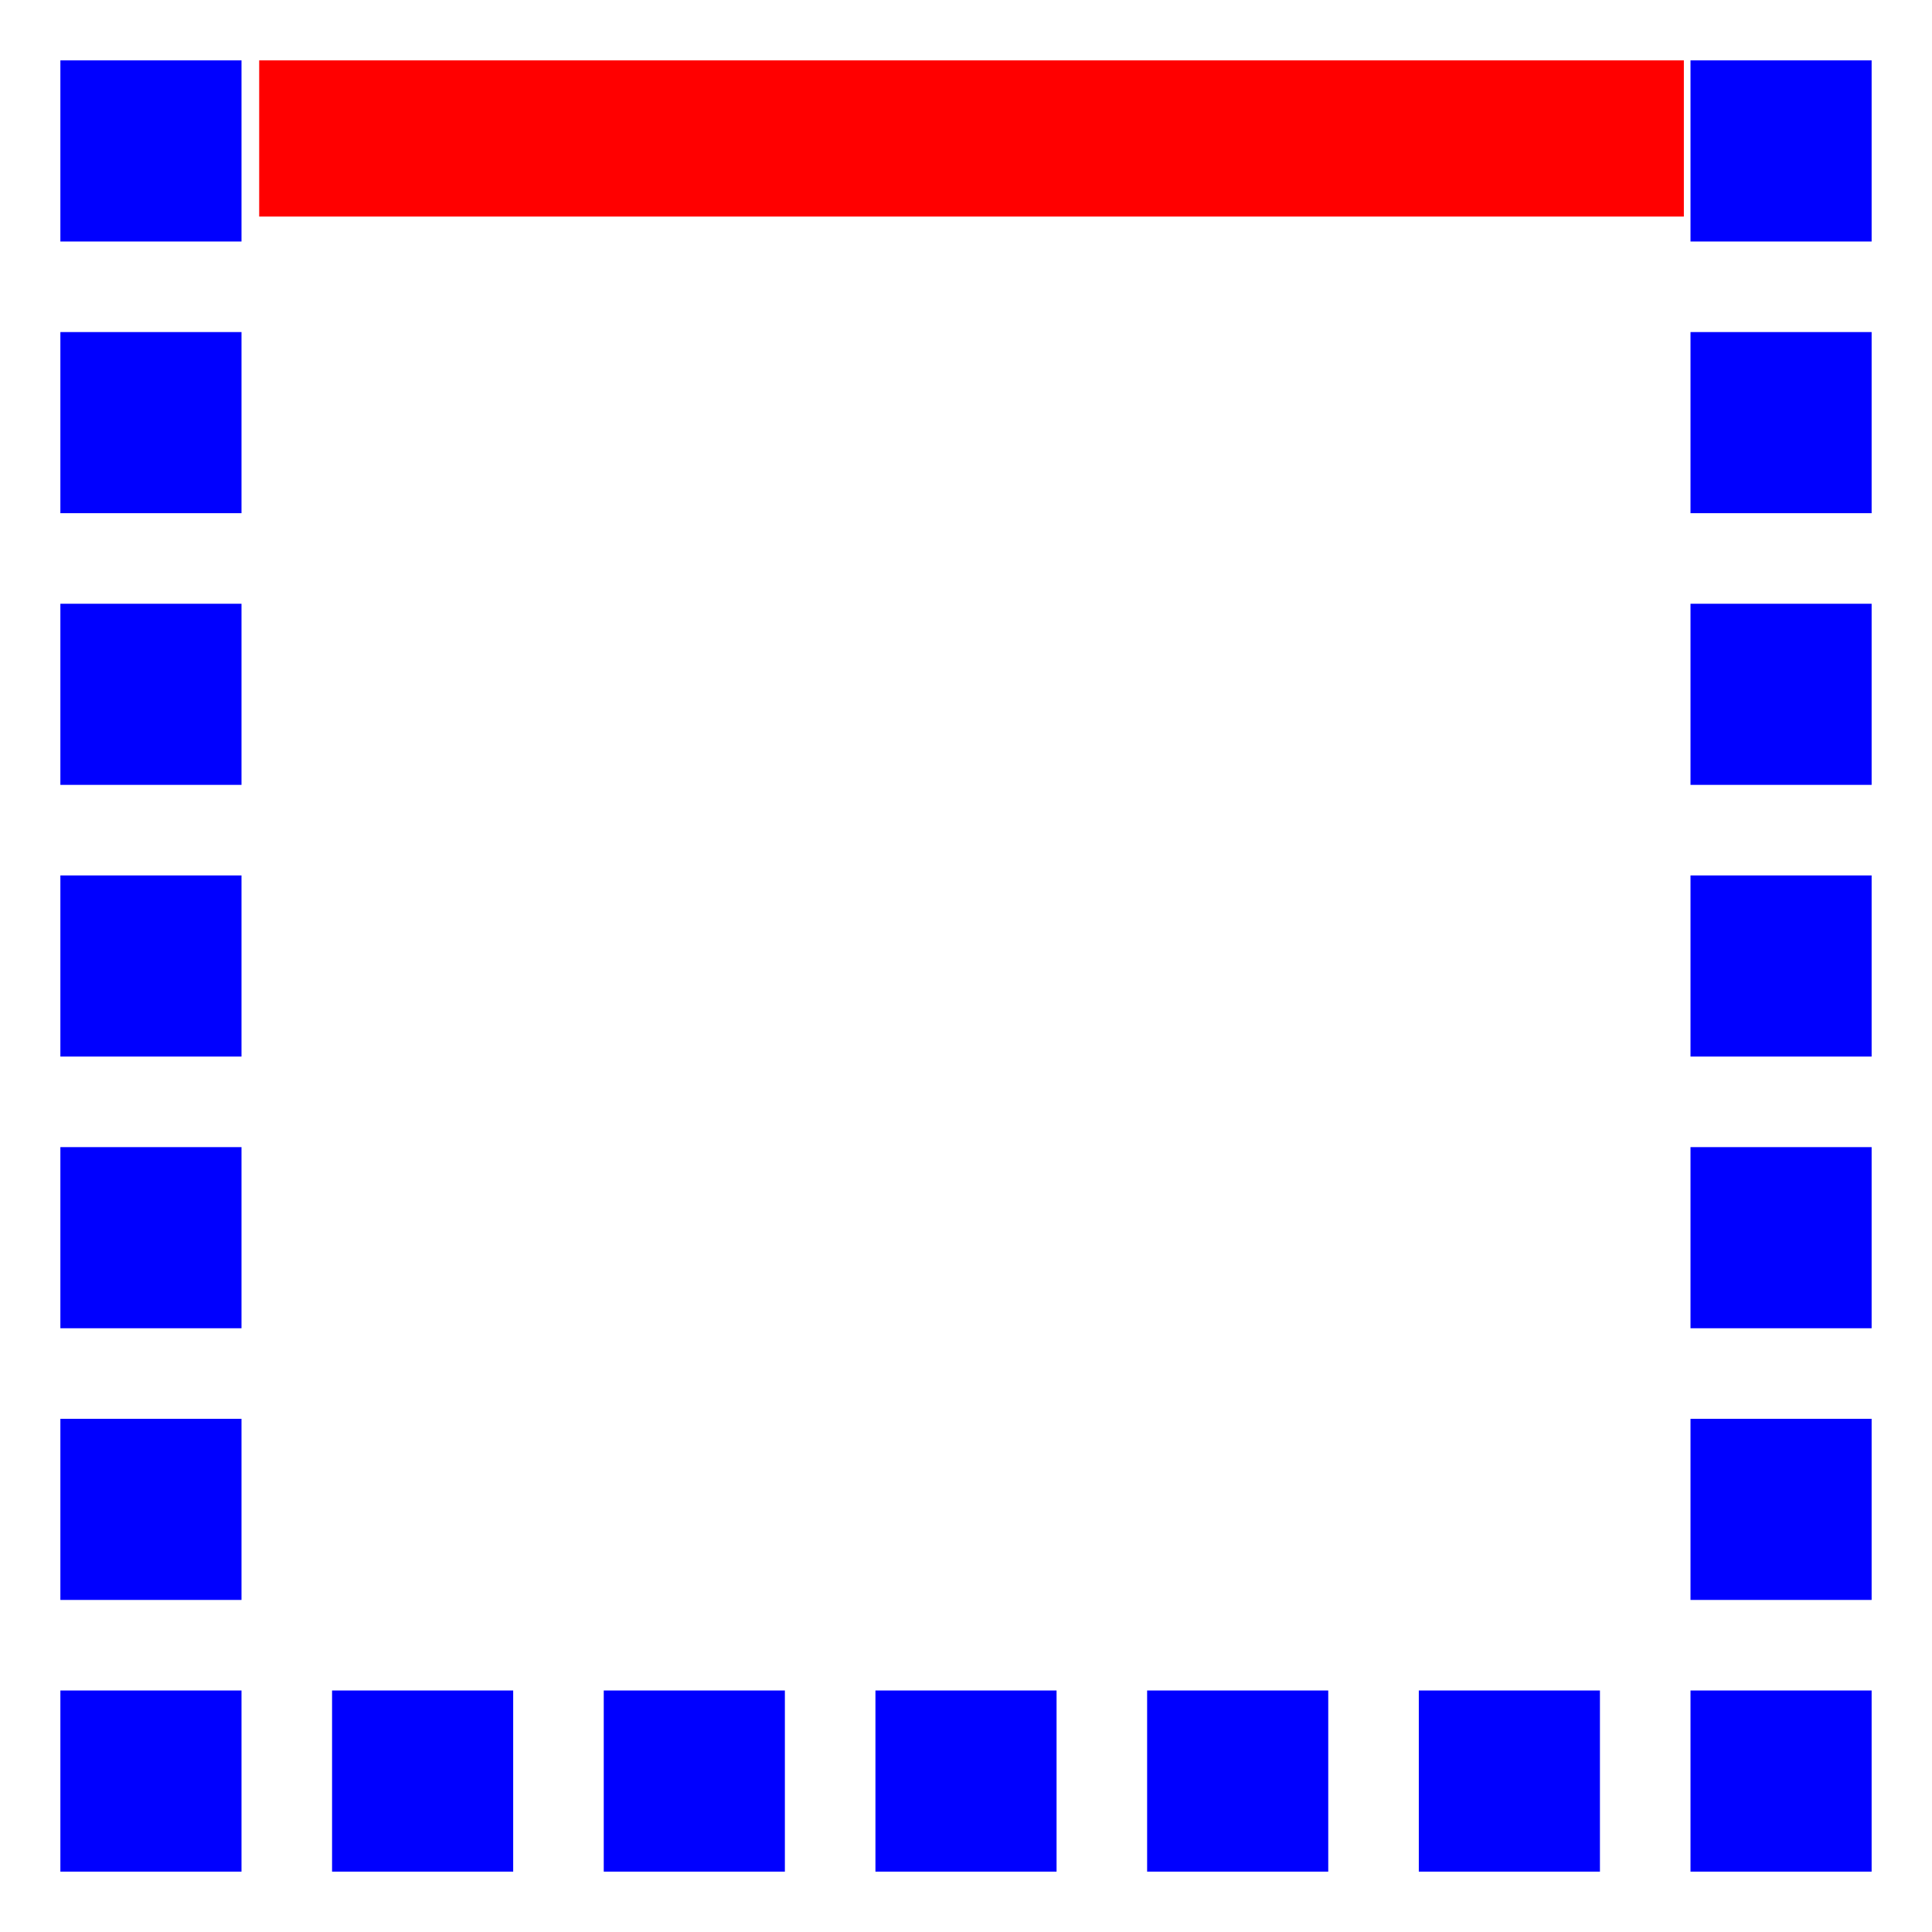
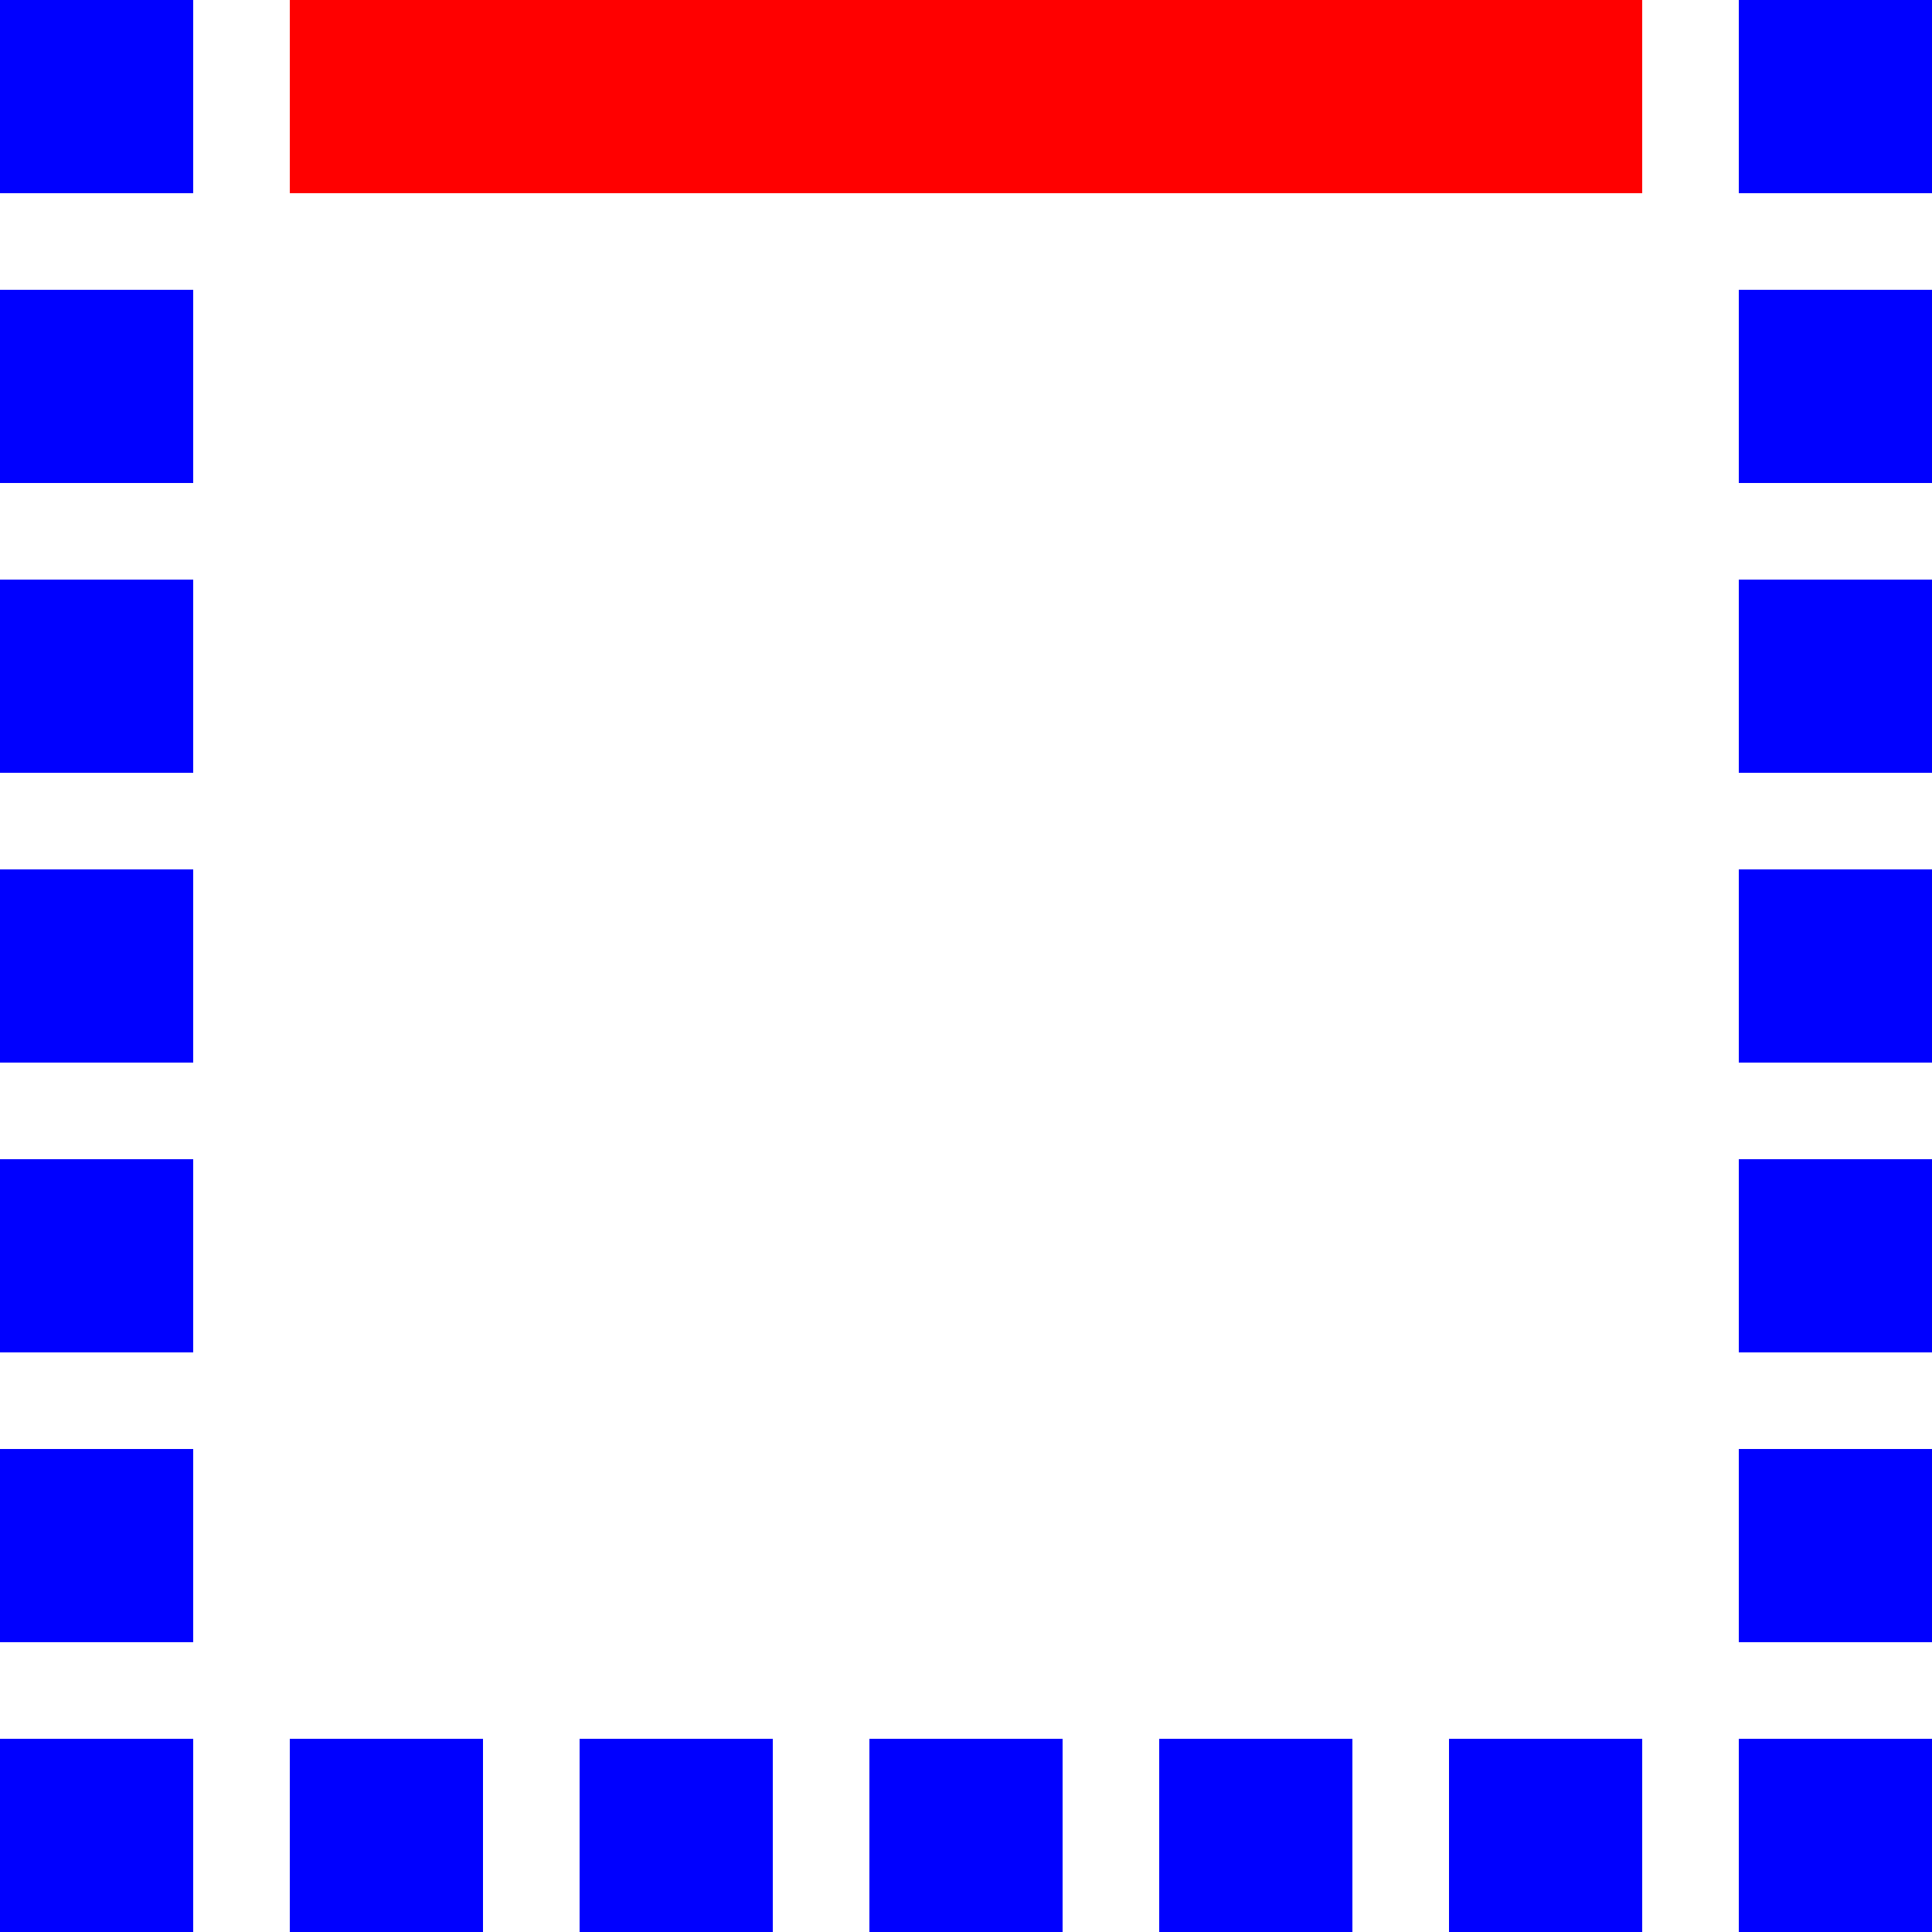
- <svg xmlns="http://www.w3.org/2000/svg" width="100%" height="100%" viewBox="0 0 32 32" version="1.1" xml:space="preserve" style="fill-rule:evenodd;clip-rule:evenodd;stroke-linejoin:round;stroke-miterlimit:2;">
+ <svg xmlns="http://www.w3.org/2000/svg" width="30px" height="30px" version="1.1" xml:space="preserve" style="fill-rule:evenodd;clip-rule:evenodd;stroke-linejoin:round;stroke-miterlimit:2;">
  <g id="Image">
-     <g id="g13833">
-       <path id="dots" d="M1,1l3,0l-0,3l-3,0l-0,-3Zm-0,4.5l3,0l-0,3l-3,0l-0,-3Zm-0,4.5l3,0l-0,3l-3,0l-0,-3Zm-0,4.5l3,0l-0,3l-3,0l-0,-3Zm-0,4.5l3,0l-0,3l-3,0l-0,-3Zm-0,4.5l3,0l-0,3l-3,0l-0,-3Zm-0,4.5l3,0l-0,3l-3,0l-0,-3Zm4.5,0l3,0l-0,3l-3,0l-0,-3Zm4.5,0l3,0l-0,3l-3,0l-0,-3Zm4.5,0l3,0l-0,3l-3,0l-0,-3Zm4.5,0l3,0l-0,3l-3,0l-0,-3Zm4.5,0l3,0l-0,3l-3,0l-0,-3Zm4.5,-27l3,0l-0,3l-3,0l-0,-3Zm-0,4.5l3,0l-0,3l-3,0l-0,-3Zm-0,4.5l3,0l-0,3l-3,0l-0,-3Zm-0,4.5l3,0l-0,3l-3,0l-0,-3Zm-0,4.5l3,0l-0,3l-3,0l-0,-3Zm-0,4.5l3,0l-0,3l-3,0l-0,-3Zm-0,4.5l3,0l-0,3l-3,0l-0,-3Z" style="fill:#00f;fill-rule:nonzero;" />
-       <path id="red" d="M4.293,1l23.597,0l0,2.587l-23.597,0l-0,-2.587Z" style="fill:#f00;fill-rule:nonzero;" />
-     </g>
+     <path id="dots" d="M0,0L3,0L3,3L0,3L0,0ZM0,4.5L3,4.5L3,7.5L0,7.5L0,4.5ZM0,9L3,9L3,12L0,12L0,9ZM0,13.5L3,13.5L3,16.5L0,16.5L0,13.5ZM0,18L3,18L3,21L0,21L0,18ZM0,22.5L3,22.5L3,25.5L0,25.5L0,22.5ZM0,27L3,27L3,30L0,30L0,27ZM4.5,27L7.5,27L7.5,30L4.5,30L4.5,27ZM9,27L12,27L12,30L9,30L9,27ZM13.5,27L16.5,27L16.5,30L13.5,30L13.5,27ZM18,27L21,27L21,30L18,30L18,27ZM22.5,27L25.5,27L25.5,30L22.5,30L22.5,27ZM27,0L30,0L30,3L27,3L27,0ZM27,4.5L30,4.5L30,7.5L27,7.5L27,4.5ZM27,9L30,9L30,12L27,12L27,9ZM27,13.5L30,13.5L30,16.5L27,16.5L27,13.5ZM27,18L30,18L30,21L27,21L27,18ZM27,22.5L30,22.5L30,25.5L27,25.5L27,22.5ZM27,27L30,27L30,30L27,30L27,27Z" style="fill:rgb(0,0,255);fill-rule:nonzero;" />
+     <rect id="red" x="4.5" y="0" width="21" height="3" style="fill:rgb(255,0,0);" />
  </g>
</svg>
